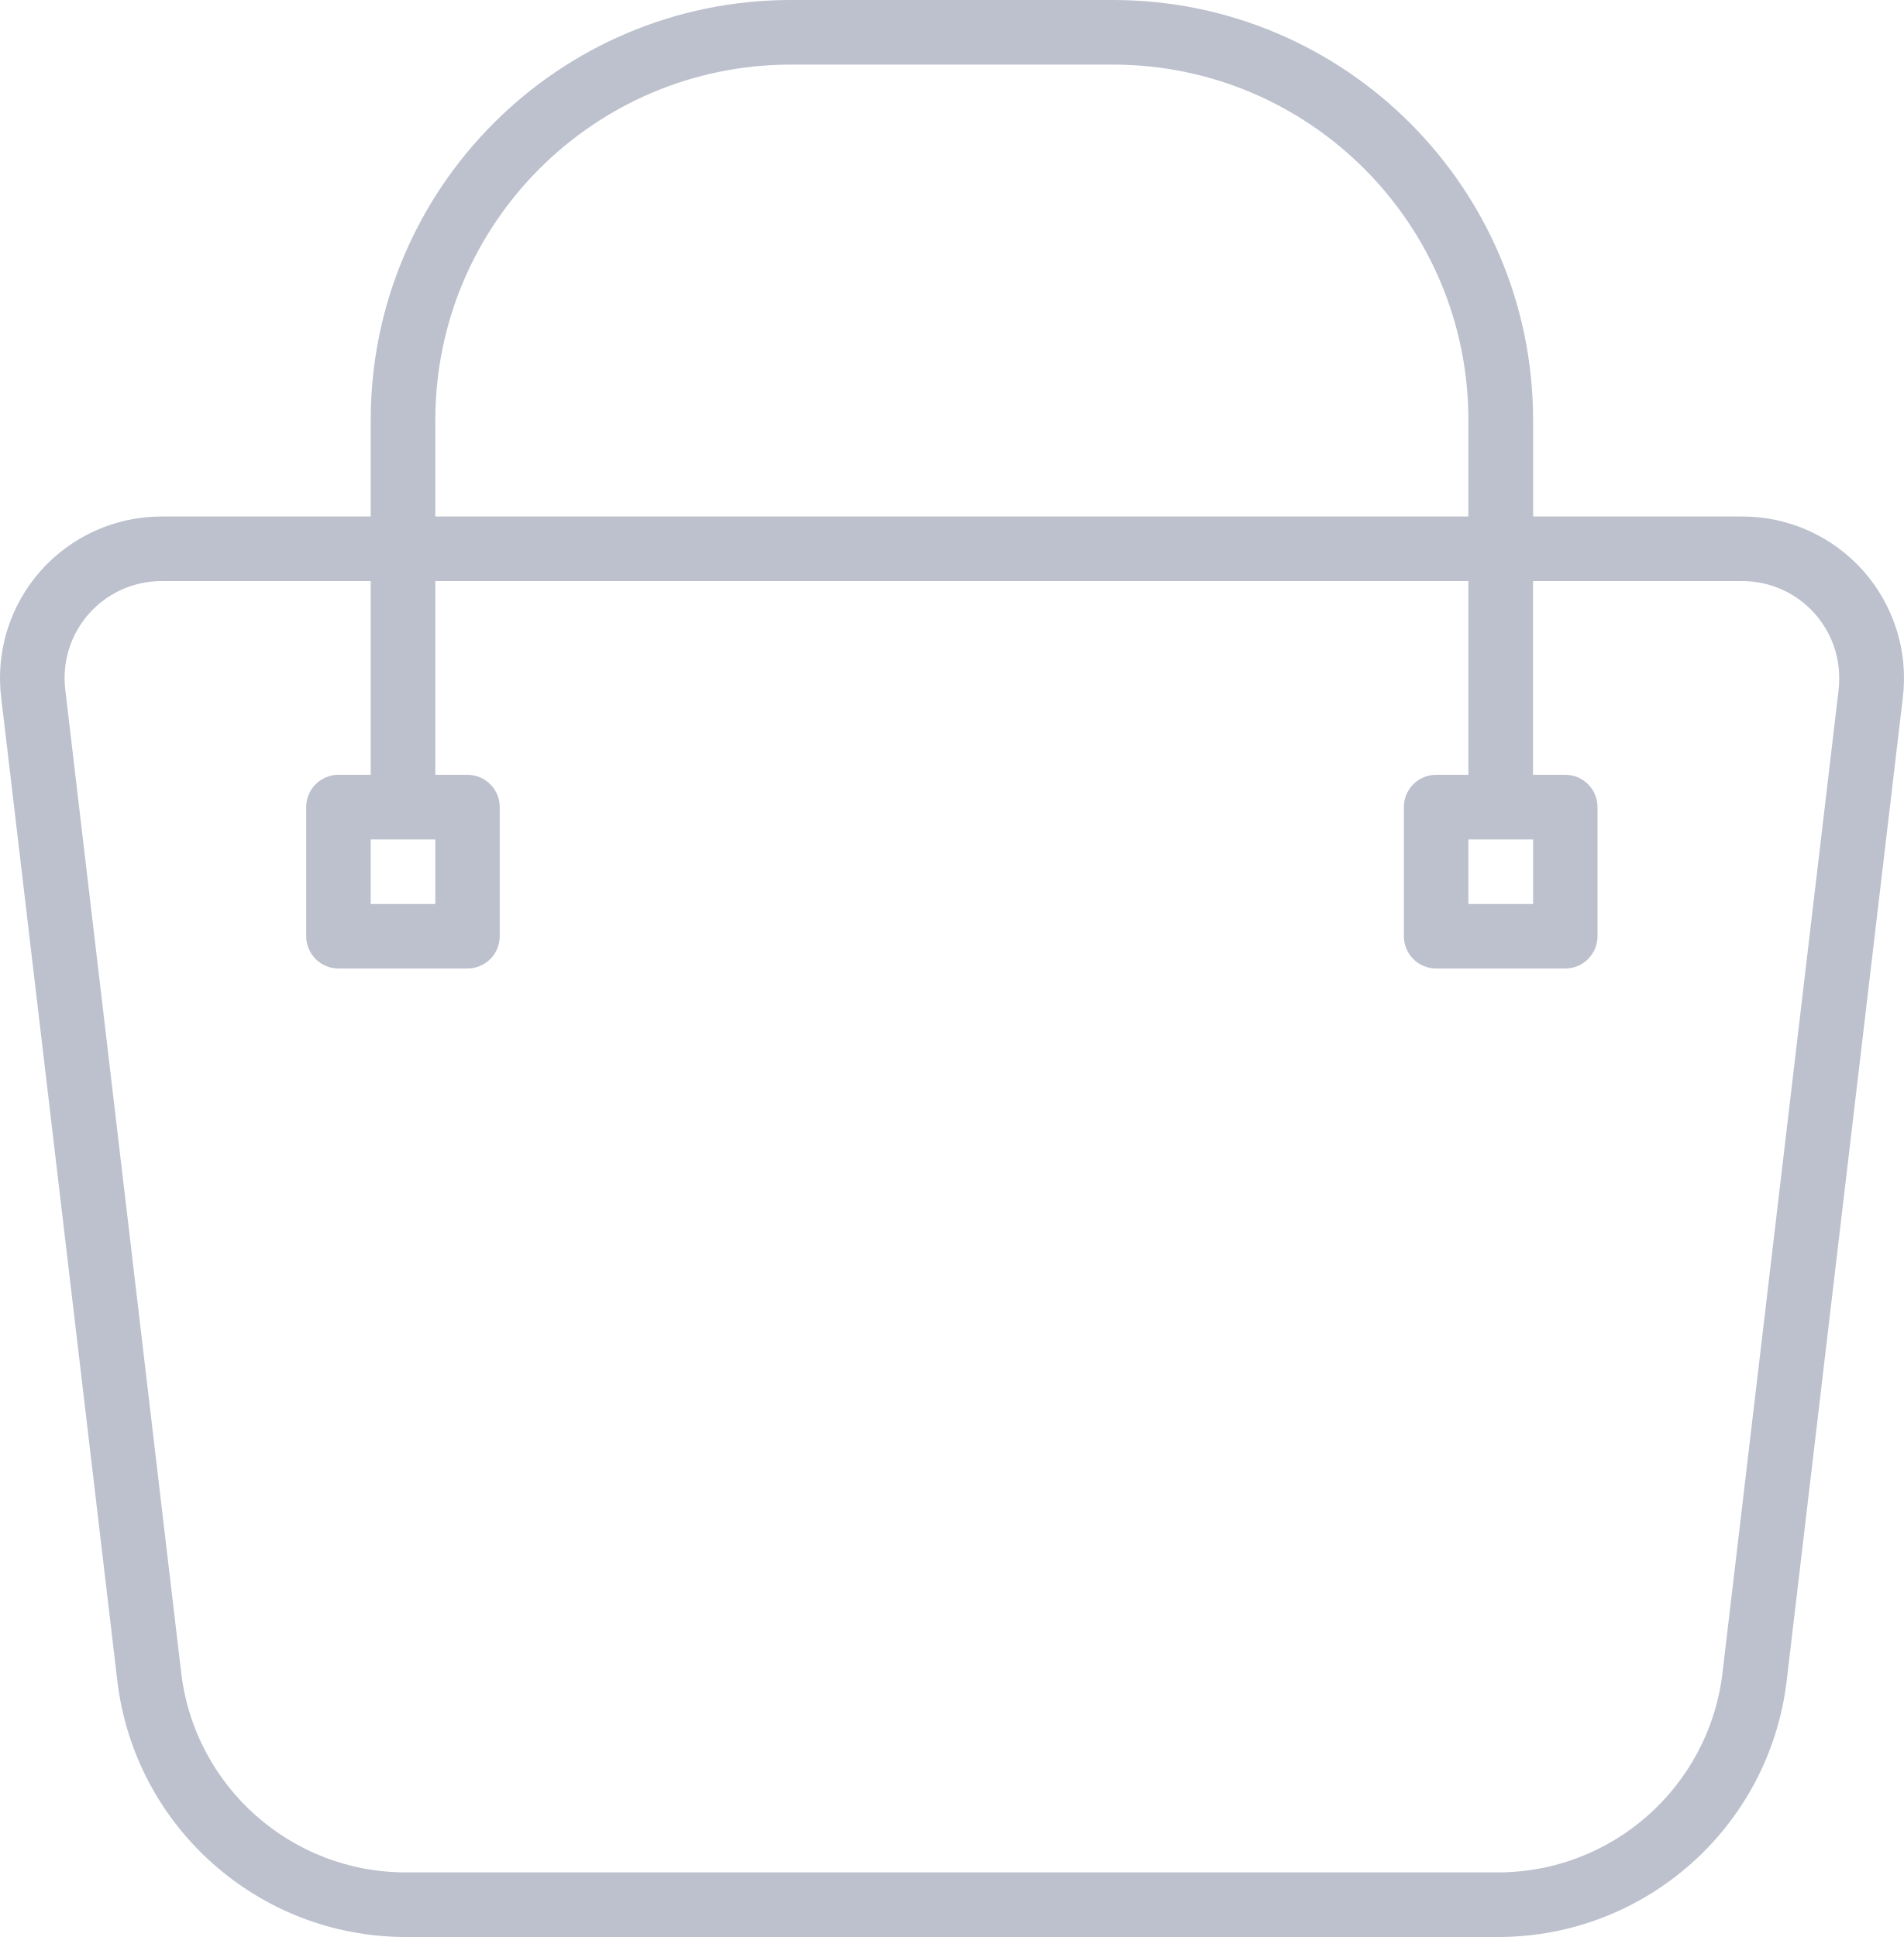
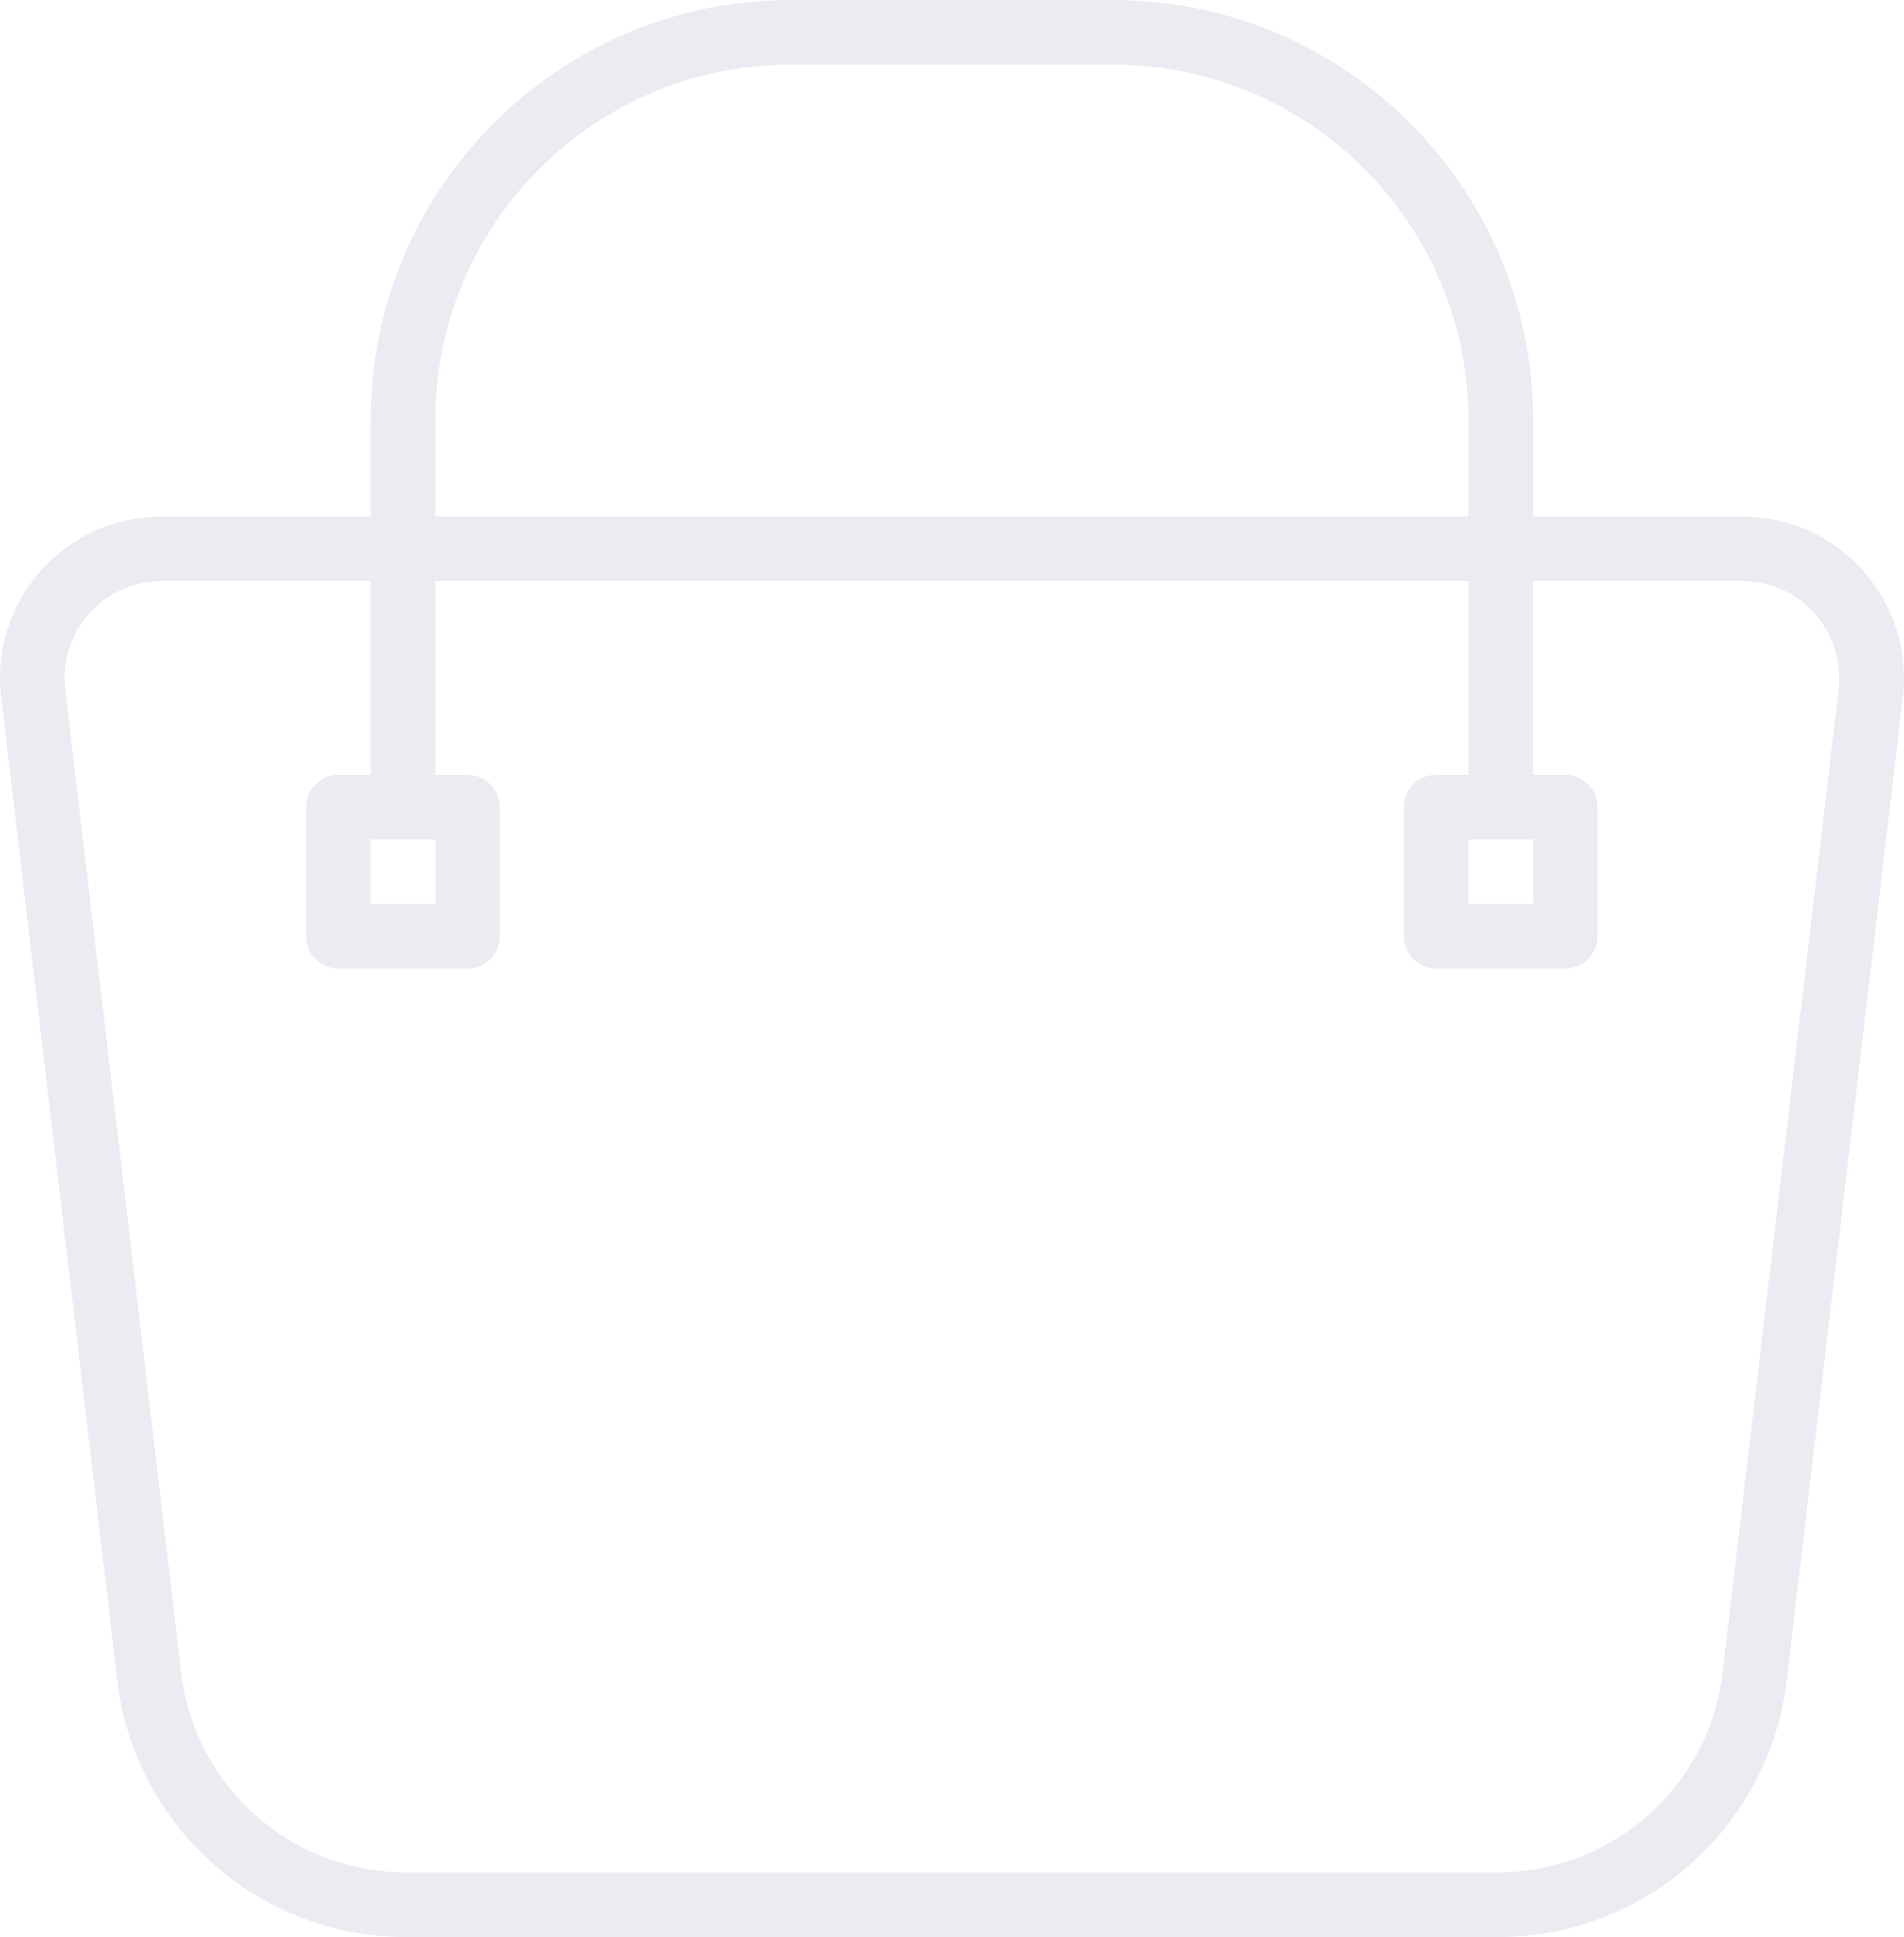
<svg xmlns="http://www.w3.org/2000/svg" viewBox="0 0 19.655 20">
  <defs>
-     <style>.a{fill:#bdc1ce;}</style>
+     <style>.a{fill:#EAECF2;}</style>
  </defs>
  <g transform="translate(0 0)">
    <path class="a" d="M23.377,5.895a1.667,1.667,0,0,0-1.248-.562H19.968v-1A4.338,4.338,0,0,0,15.635,0H12.3A4.338,4.338,0,0,0,7.968,4.333v1H5.808A1.667,1.667,0,0,0,4.153,7.2l1.2,10.162A3,3,0,0,0,8.329,20H19.607a3,3,0,0,0,2.978-2.638l1.2-10.16A1.668,1.668,0,0,0,23.377,5.895ZM8.635,4.333A3.671,3.671,0,0,1,12.3.667h3.333A3.671,3.671,0,0,1,19.3,4.333v1H8.635ZM19.968,8.667v.667H19.3V8.667Zm-11.333,0v.667H7.968V8.667ZM23.122,7.122l-1.2,10.16a2.336,2.336,0,0,1-2.316,2.051H8.329a2.335,2.335,0,0,1-2.316-2.05L4.815,7.121A1,1,0,0,1,5.808,6H7.968V8H7.635a.333.333,0,0,0-.333.333V9.667A.333.333,0,0,0,7.635,10H8.968A.333.333,0,0,0,9.3,9.667V8.333A.333.333,0,0,0,8.968,8H8.635V6H19.3V8h-.333a.333.333,0,0,0-.333.333V9.667a.333.333,0,0,0,.333.333H20.3a.333.333,0,0,0,.333-.333V8.333A.333.333,0,0,0,20.3,8h-.333V6h2.161a1,1,0,0,1,1,1A.986.986,0,0,1,23.122,7.122Z" transform="translate(-4.141)" />
  </g>
</svg>
